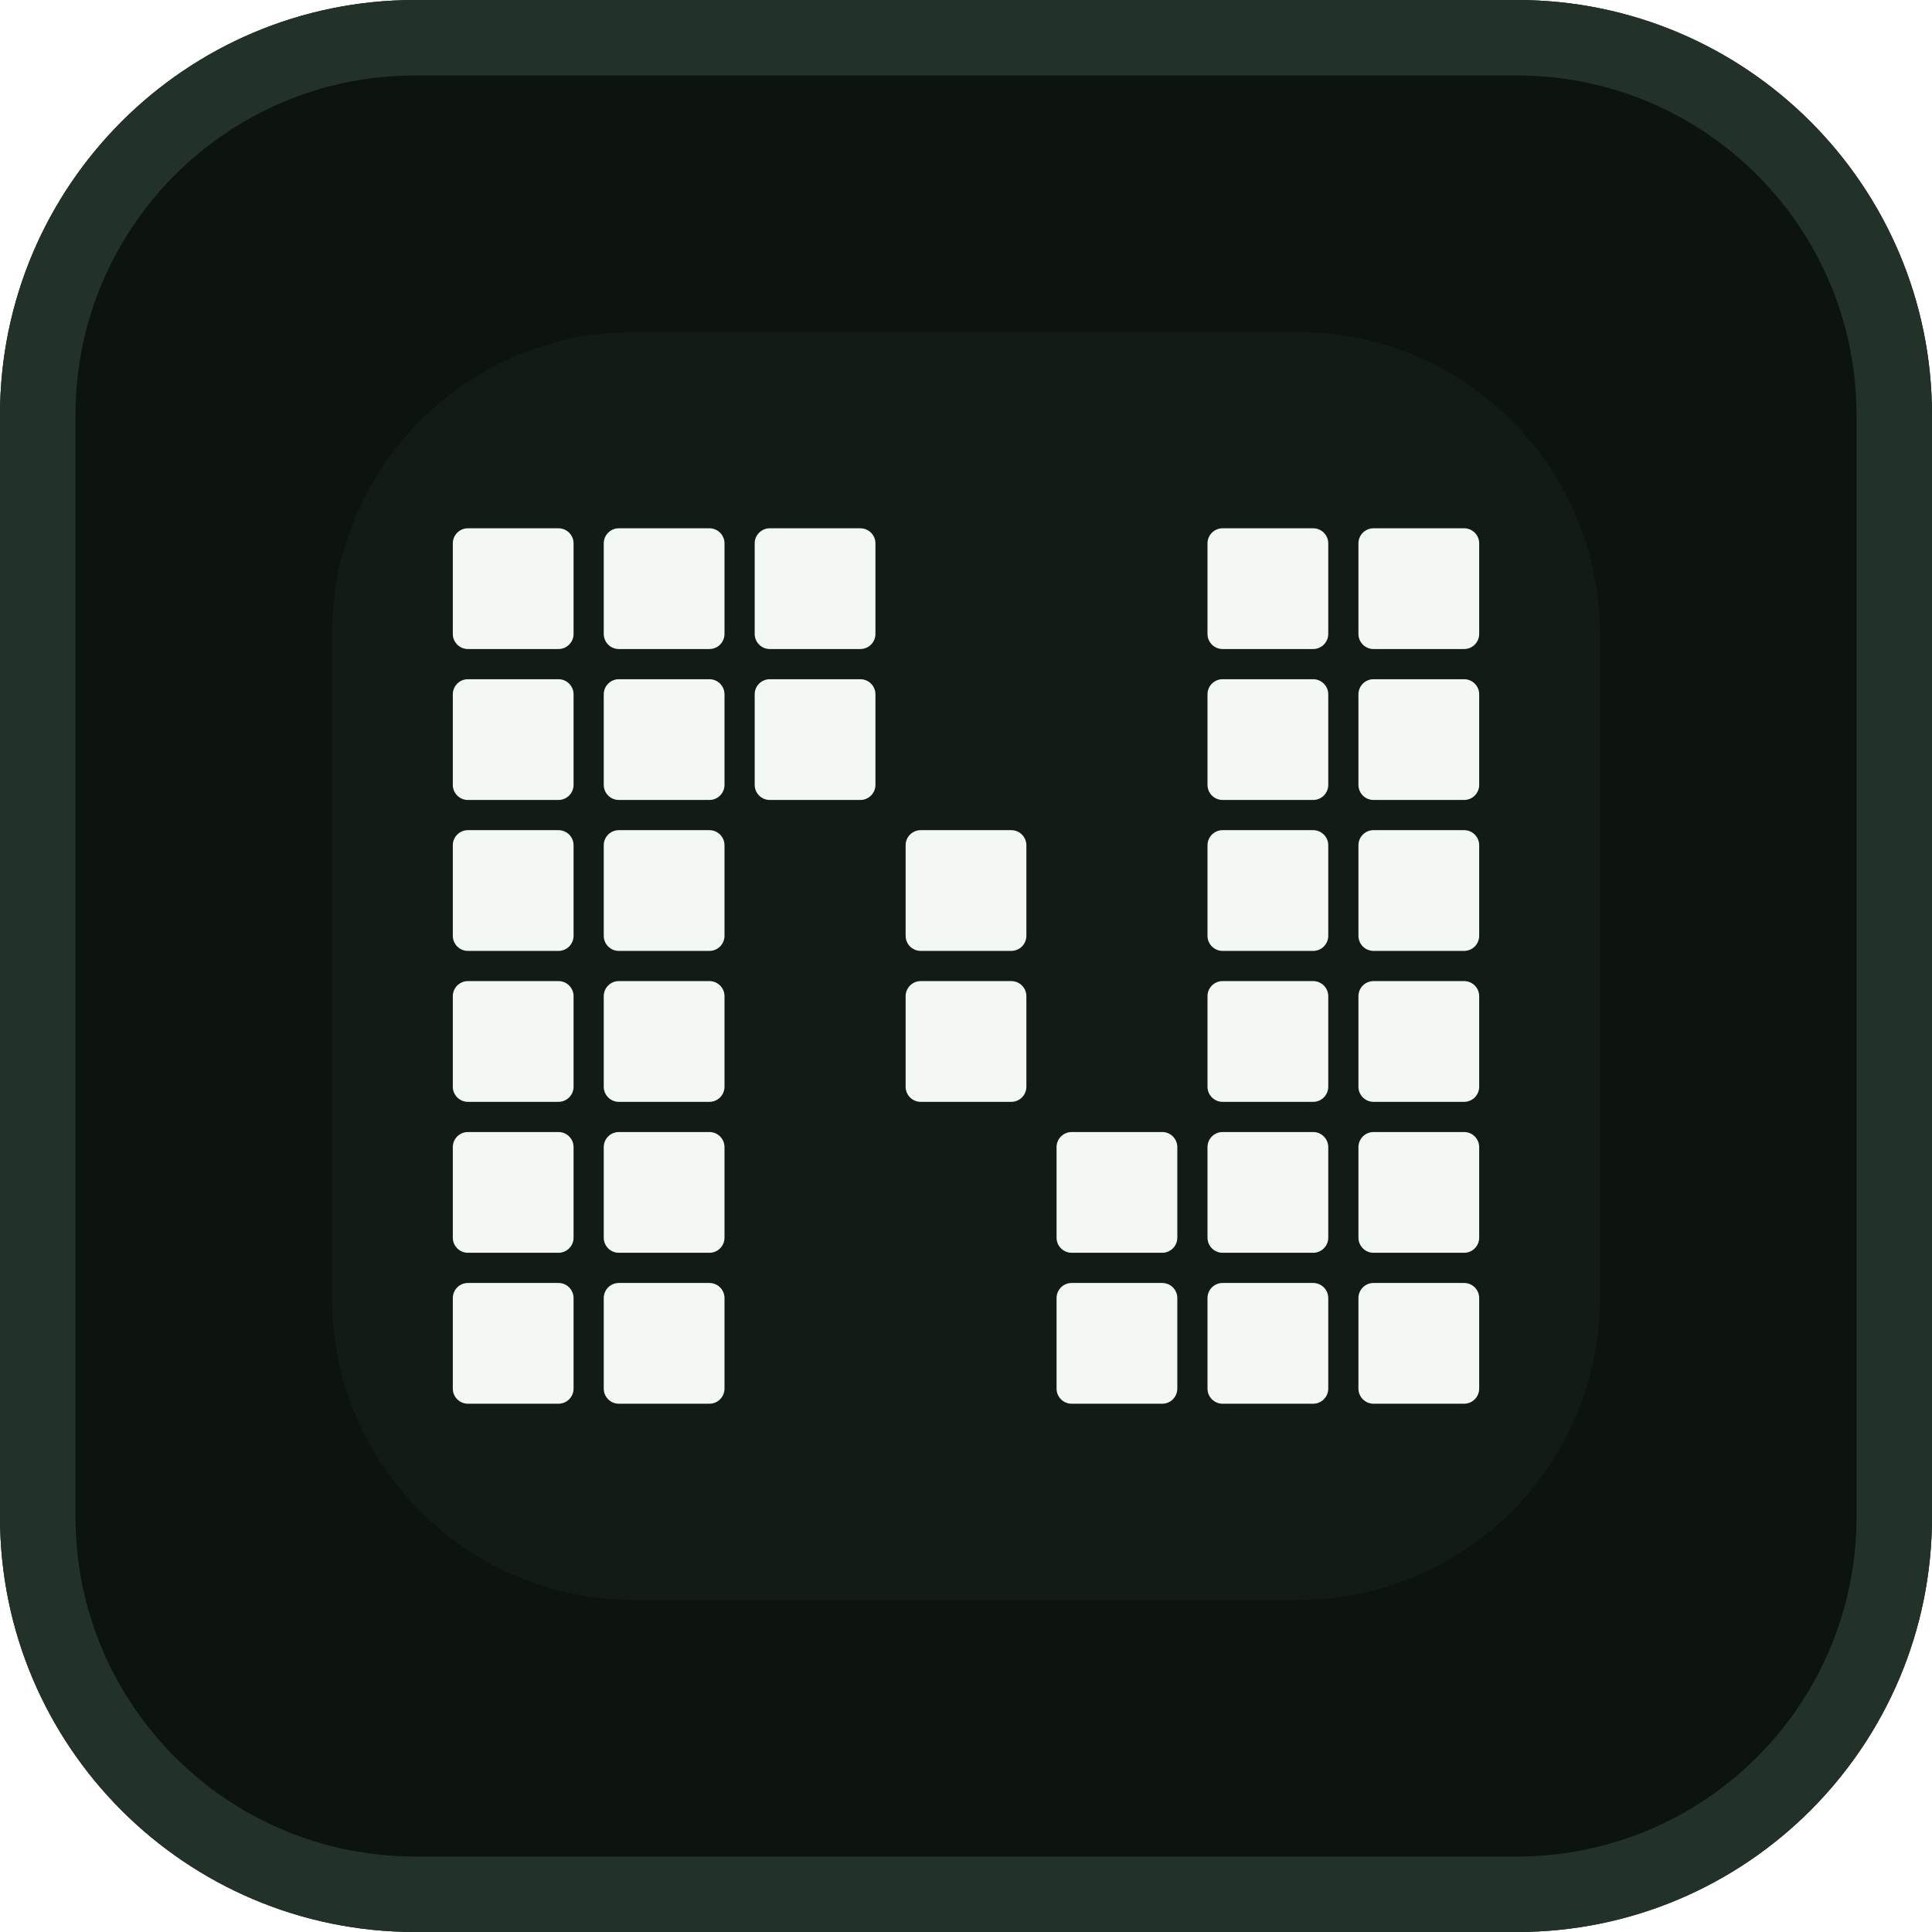
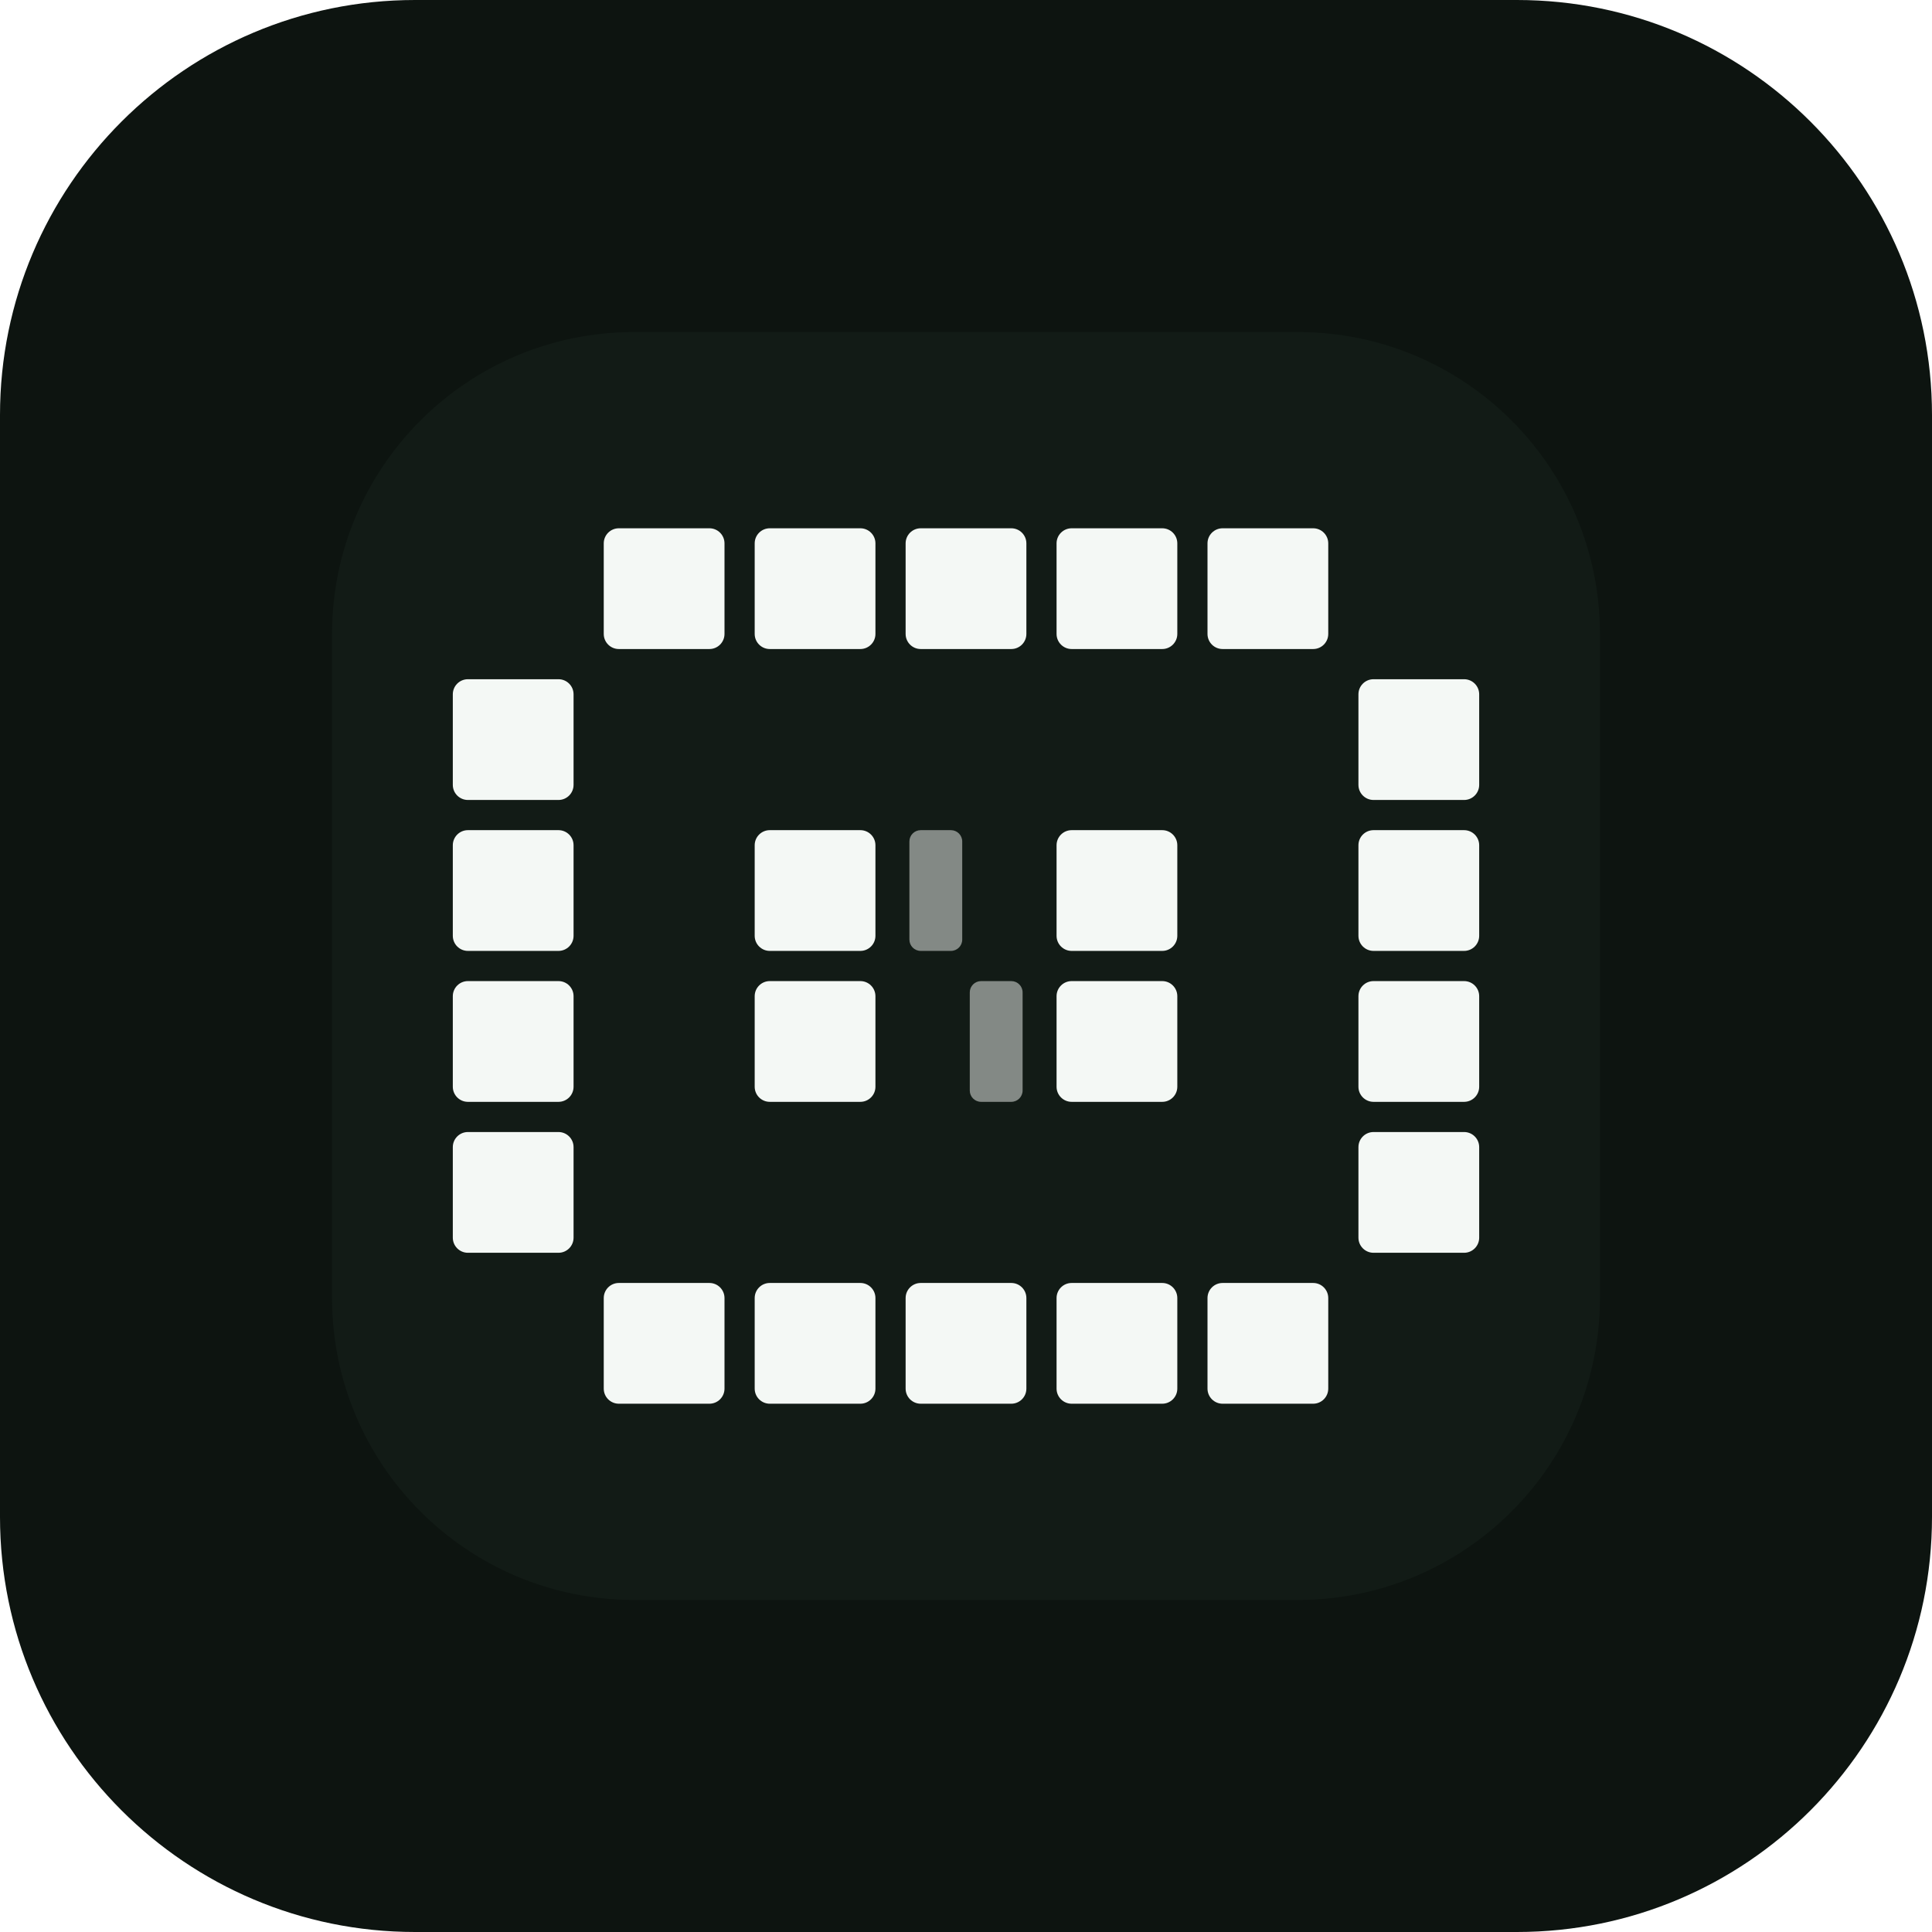
- <svg xmlns="http://www.w3.org/2000/svg" width="1024" height="1024" viewBox="0 0 1024 1024" fill="none">
+ <svg xmlns="http://www.w3.org/2000/svg" width="1024" height="1024" viewBox="0 0 1024 1024">
  <rect width="1024" height="1024" rx="220" fill="#0D1410" />
-   <rect x="20" y="20" width="984" height="984" rx="200" stroke="#223229" stroke-width="40" />
  <rect x="176" y="176" width="672" height="672" rx="160" fill="#121B16" />
-   <g fill="#F4F8F5">
-     <rect x="240" y="280" width="64" height="64" rx="8" />
-     <rect x="320" y="280" width="64" height="64" rx="8" />
-     <rect x="400" y="280" width="64" height="64" rx="8" />
-     <rect x="640" y="280" width="64" height="64" rx="8" />
-     <rect x="720" y="280" width="64" height="64" rx="8" />
-     <rect x="240" y="360" width="64" height="64" rx="8" />
-     <rect x="320" y="360" width="64" height="64" rx="8" />
-     <rect x="400" y="360" width="64" height="64" rx="8" />
-     <rect x="640" y="360" width="64" height="64" rx="8" />
-     <rect x="720" y="360" width="64" height="64" rx="8" />
-     <rect x="240" y="440" width="64" height="64" rx="8" />
-     <rect x="320" y="440" width="64" height="64" rx="8" />
-     <rect x="480" y="440" width="64" height="64" rx="8" />
-     <rect x="640" y="440" width="64" height="64" rx="8" />
-     <rect x="720" y="440" width="64" height="64" rx="8" />
-     <rect x="240" y="520" width="64" height="64" rx="8" />
-     <rect x="320" y="520" width="64" height="64" rx="8" />
-     <rect x="480" y="520" width="64" height="64" rx="8" />
-     <rect x="640" y="520" width="64" height="64" rx="8" />
-     <rect x="720" y="520" width="64" height="64" rx="8" />
-     <rect x="240" y="600" width="64" height="64" rx="8" />
-     <rect x="320" y="600" width="64" height="64" rx="8" />
-     <rect x="560" y="600" width="64" height="64" rx="8" />
-     <rect x="640" y="600" width="64" height="64" rx="8" />
-     <rect x="720" y="600" width="64" height="64" rx="8" />
-     <rect x="240" y="680" width="64" height="64" rx="8" />
-     <rect x="320" y="680" width="64" height="64" rx="8" />
-     <rect x="560" y="680" width="64" height="64" rx="8" />
-     <rect x="640" y="680" width="64" height="64" rx="8" />
-     <rect x="720" y="680" width="64" height="64" rx="8" />
+   <g fill="#F4F8F5" transform="translate(240 280)">
+     <rect x="80" y="0" width="64" height="64" rx="8" />
+     <rect x="160" y="0" width="64" height="64" rx="8" />
+     <rect x="240" y="0" width="64" height="64" rx="8" />
+     <rect x="320" y="0" width="64" height="64" rx="8" />
+     <rect x="400" y="0" width="64" height="64" rx="8" />
+     <rect x="0" y="80" width="64" height="64" rx="8" />
+     <rect x="480" y="80" width="64" height="64" rx="8" />
+     <rect x="0" y="160" width="64" height="64" rx="8" />
+     <rect x="480" y="160" width="64" height="64" rx="8" />
+     <rect x="0" y="240" width="64" height="64" rx="8" />
+     <rect x="480" y="240" width="64" height="64" rx="8" />
+     <rect x="0" y="320" width="64" height="64" rx="8" />
+     <rect x="480" y="320" width="64" height="64" rx="8" />
+     <rect x="80" y="400" width="64" height="64" rx="8" />
+     <rect x="160" y="400" width="64" height="64" rx="8" />
+     <rect x="240" y="400" width="64" height="64" rx="8" />
+     <rect x="320" y="400" width="64" height="64" rx="8" />
+     <rect x="400" y="400" width="64" height="64" rx="8" />
+     <rect x="160" y="160" width="64" height="64" rx="8" />
+     <rect x="160" y="240" width="64" height="64" rx="8" />
+     <rect x="320" y="160" width="64" height="64" rx="8" />
+     <rect x="320" y="240" width="64" height="64" rx="8" />
+     <rect x="242" y="160" width="28" height="64" rx="6" fill-opacity="0.5" />
+     <rect x="274" y="240" width="28" height="64" rx="6" fill-opacity="0.5" />
  </g>
</svg>
